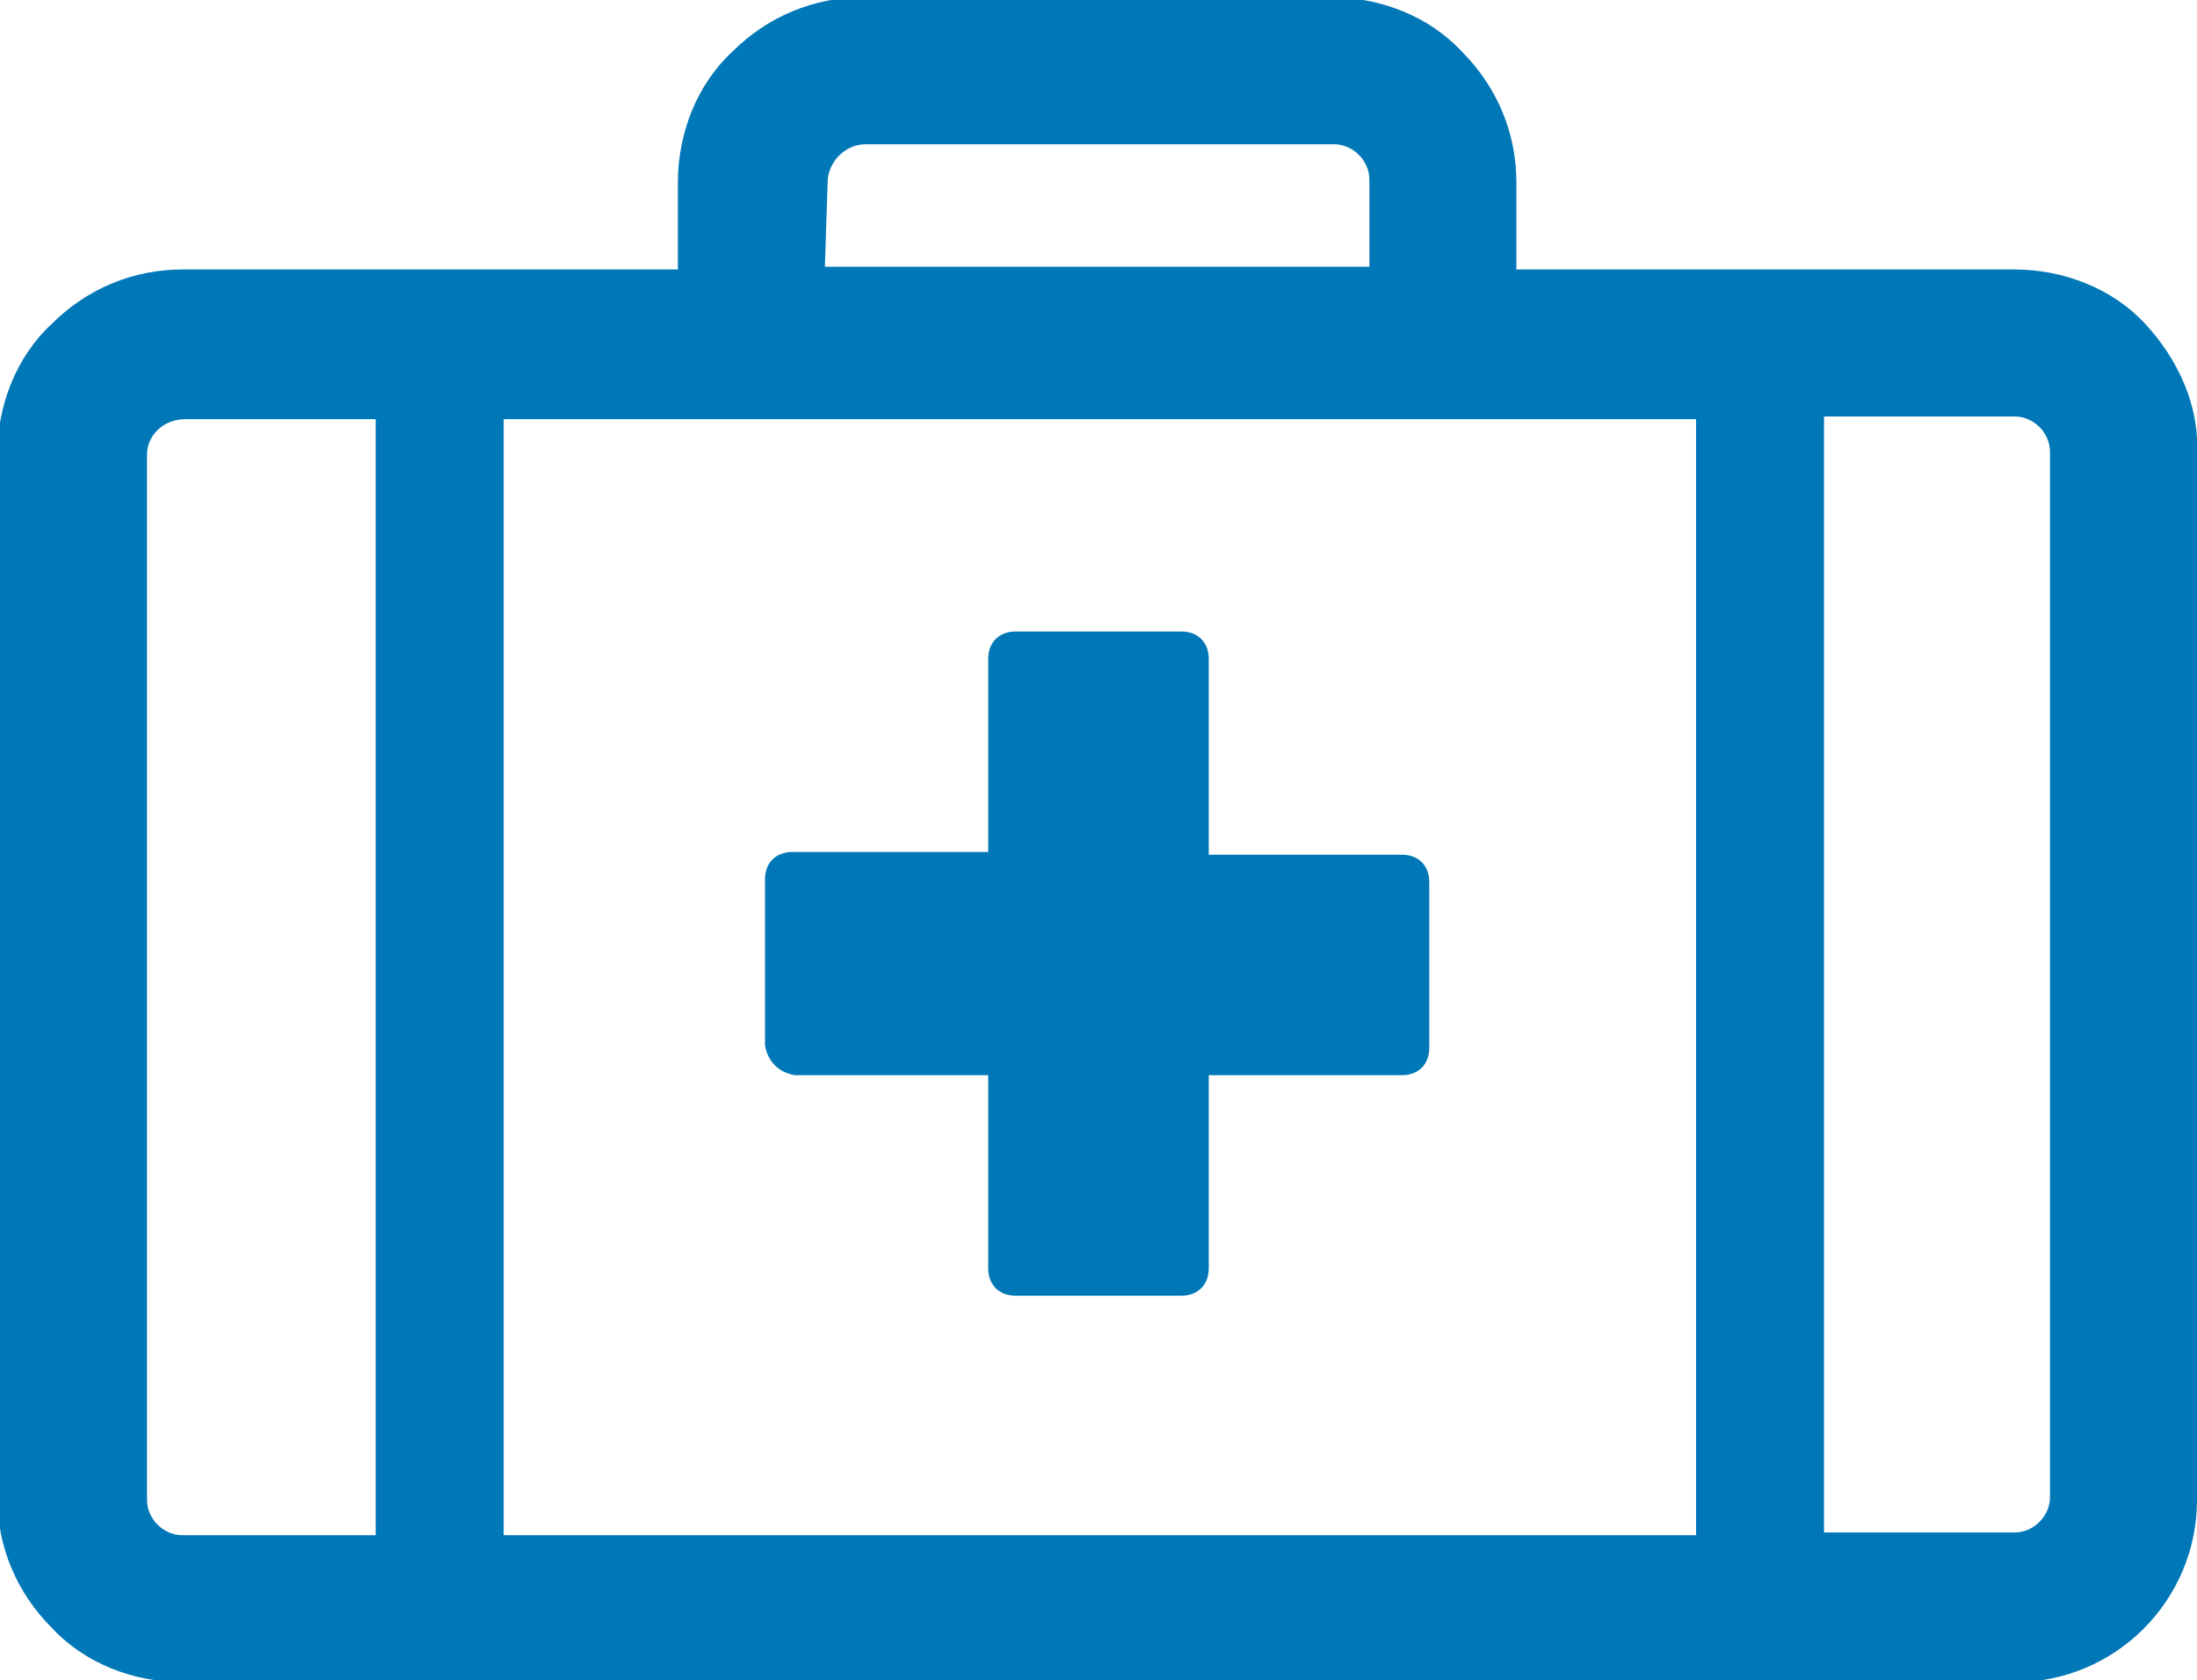
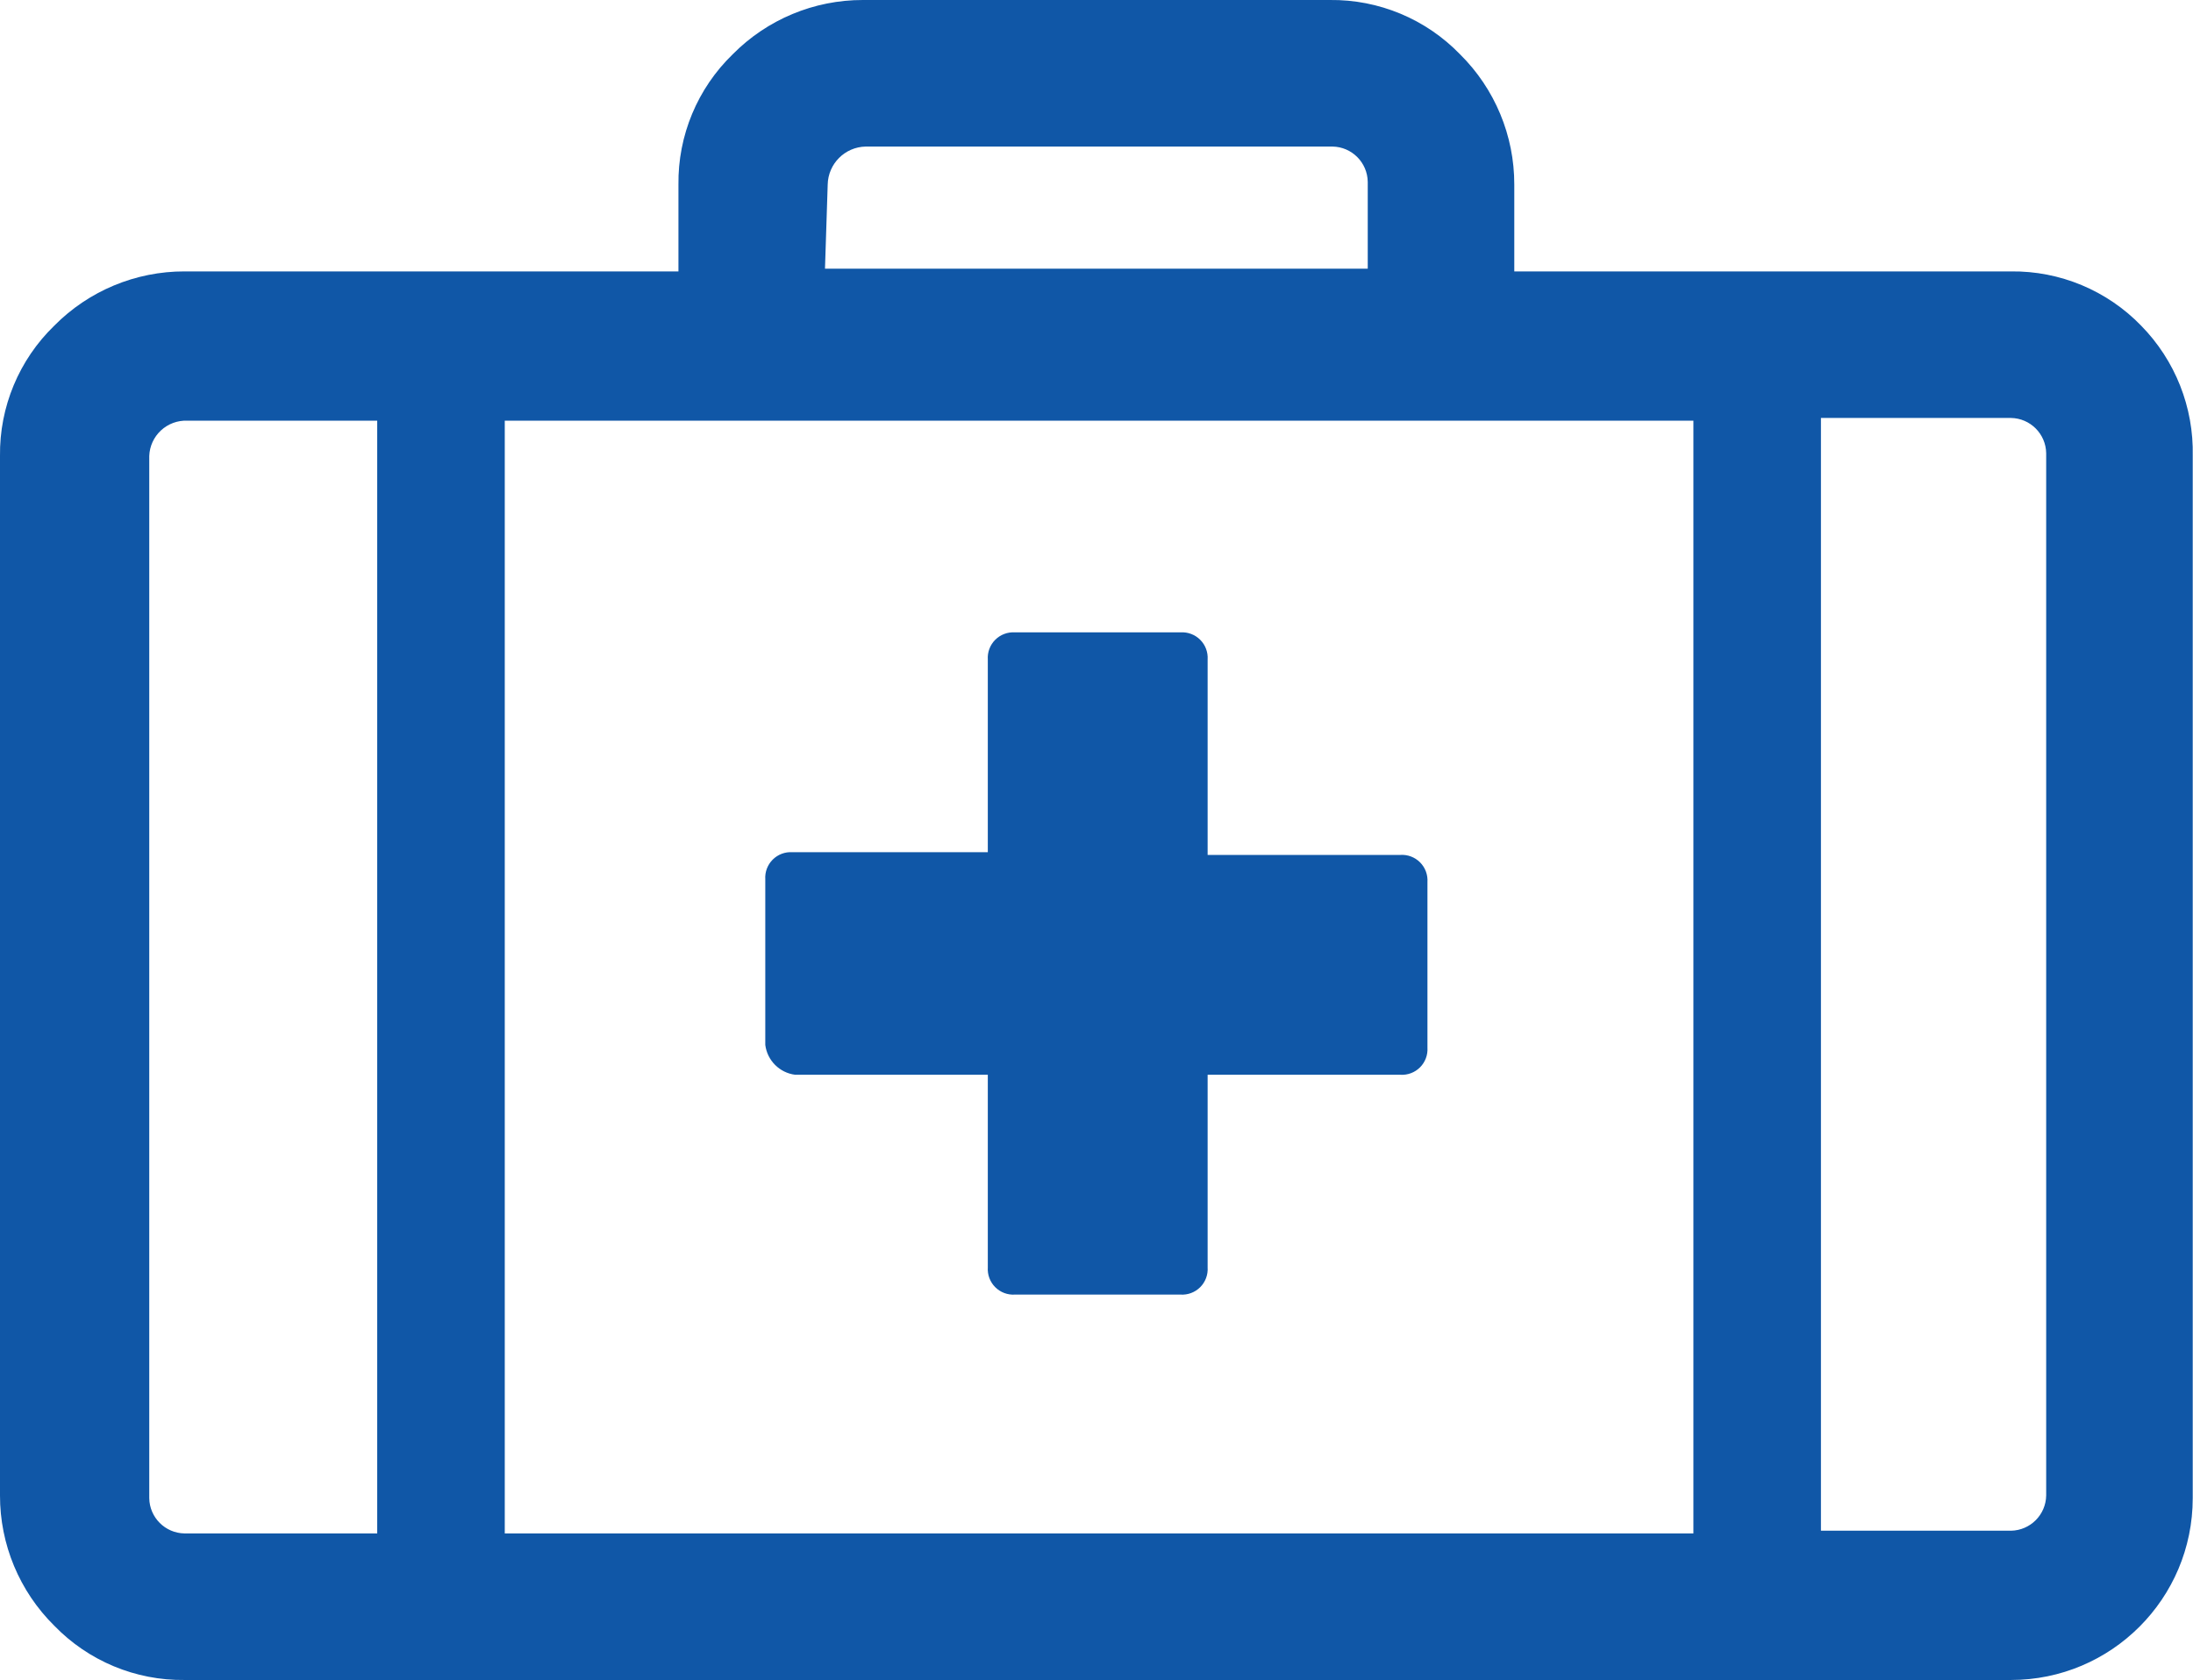
- <svg xmlns="http://www.w3.org/2000/svg" version="1.1" id="Layer_1" x="0px" y="0px" viewBox="0 0 80.7 61.7" style="enable-background:new 0 0 80.7 61.7;" xml:space="preserve">
-   <style type="text/css">
- 	.st0{fill:#0077B7;}
- </style>
-   <path class="st0" d="M29.2,39.5h7.1v7.1c0,0.6,0.4,1,1,1h6.1c0.6,0,1-0.4,1-1v-7.1h7.1c0.6,0,1-0.4,1-1l0,0v-6.1c0-0.6-0.4-1-1-1  h-7.1v-7.2c0-0.6-0.4-1-1-1h-6.1c-0.6,0-1,0.4-1,1v7.1h-7.2c-0.6,0-1,0.4-1,1v6.1C28.2,39,28.6,39.4,29.2,39.5L29.2,39.5z" />
-   <path class="st0" d="M78.8,11.9c-1.2-1.3-3-2-4.8-2H55.7V6.7c0-1.8-0.7-3.5-2-4.8c-1.2-1.3-3-2-4.8-2H31.7c-1.8,0-3.5,0.7-4.8,2  c-1.3,1.2-2,3-2,4.8v3.2H6.7c-1.8,0-3.5,0.7-4.8,2c-1.3,1.2-2,3-2,4.8V55c0,1.8,0.7,3.5,2,4.8c1.2,1.3,3,2,4.8,2H74  c3.7,0,6.7-3,6.7-6.7V16.7C80.8,14.9,80,13.2,78.8,11.9z M30.4,6.7c0-0.7,0.6-1.4,1.4-1.4H49c0.7,0,1.3,0.6,1.3,1.3v3.2h-20  L30.4,6.7z M13.7,56.4h-7c-0.7,0-1.3-0.6-1.3-1.3V16.7c0-0.7,0.6-1.3,1.4-1.3h7V56.4z M62.2,56.4H18.5v-41h43.8V56.4z M75.3,55  c0,0.7-0.6,1.3-1.3,1.3h-7v-41h7c0.7,0,1.3,0.6,1.3,1.3V55z" />
+ <svg xmlns="http://www.w3.org/2000/svg" id="Layer_1" data-name="Layer 1" viewBox="0 0 80.81 61.9">
+   <defs>
+     <style>.cls-1{fill:#1057a7;}</style>
+   </defs>
+   <path class="cls-1" d="M29.2,39.5h7.1v7.1a.94.94,0,0,0,1,1h6.1a.94.94,0,0,0,1-1V39.5h7.1a.94.94,0,0,0,1-1h0V32.4a.94.94,0,0,0-1-1H44.4V24.2a.94.94,0,0,0-1-1H37.3a.94.94,0,0,0-1,1v7.1H29.1a.94.94,0,0,0-1,1v6.1a1.27,1.27,0,0,0,1.1,1.1Z" transform="translate(0.1 0.1)" />
+   <path class="cls-1" d="M78.8,11.9a6.57,6.57,0,0,0-4.8-2H55.7V6.7a6.73,6.73,0,0,0-2-4.8,6.57,6.57,0,0,0-4.8-2H31.7a6.73,6.73,0,0,0-4.8,2,6.57,6.57,0,0,0-2,4.8V9.9H6.7a6.73,6.73,0,0,0-4.8,2,6.57,6.57,0,0,0-2,4.8V55a6.73,6.73,0,0,0,2,4.8,6.57,6.57,0,0,0,4.8,2H74a6.7,6.7,0,0,0,6.7-6.7V16.7A6.64,6.64,0,0,0,78.8,11.9ZM30.4,6.7a1.43,1.43,0,0,1,1.4-1.4H49a1.32,1.32,0,0,1,1.3,1.3V9.8h-20ZM13.7,56.4h-7a1.32,1.32,0,0,1-1.3-1.3V16.7a1.35,1.35,0,0,1,1.4-1.3h7v41Zm48.5,0H18.5v-41H62.3v41ZM75.3,55A1.32,1.32,0,0,1,74,56.3H67v-41h7a1.32,1.32,0,0,1,1.3,1.3Z" transform="translate(0.1 0.1)" />
</svg>
